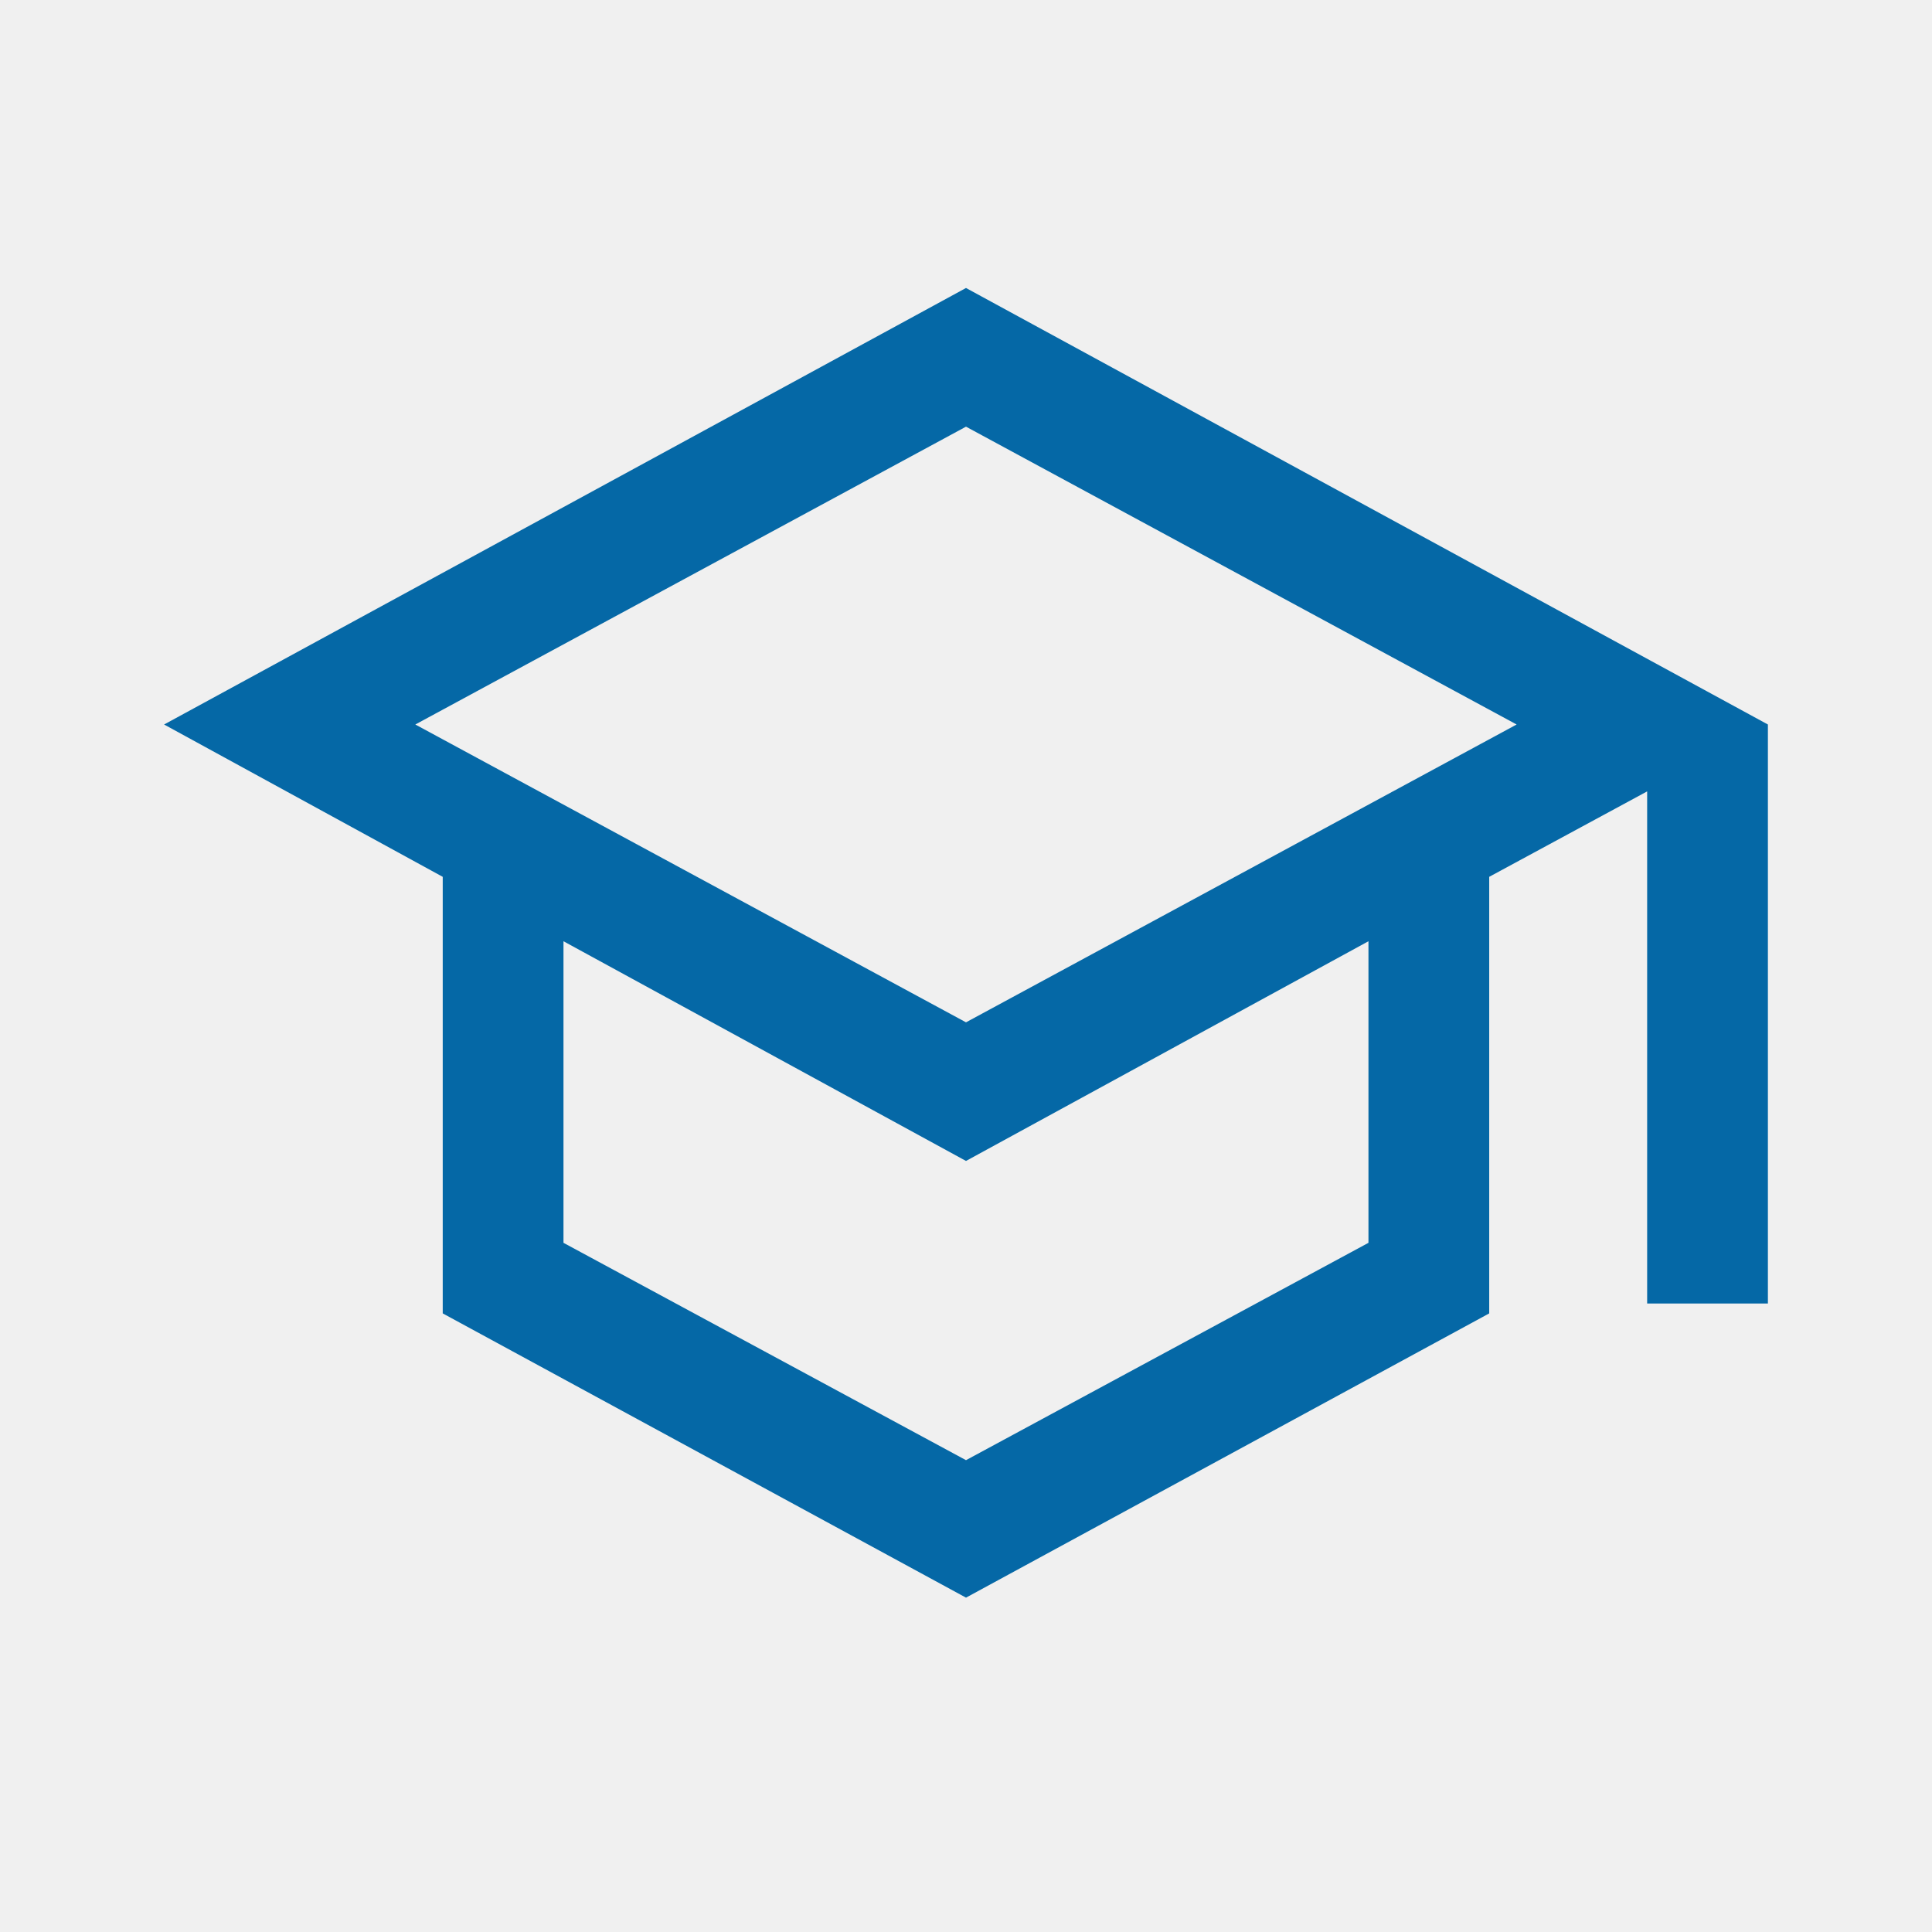
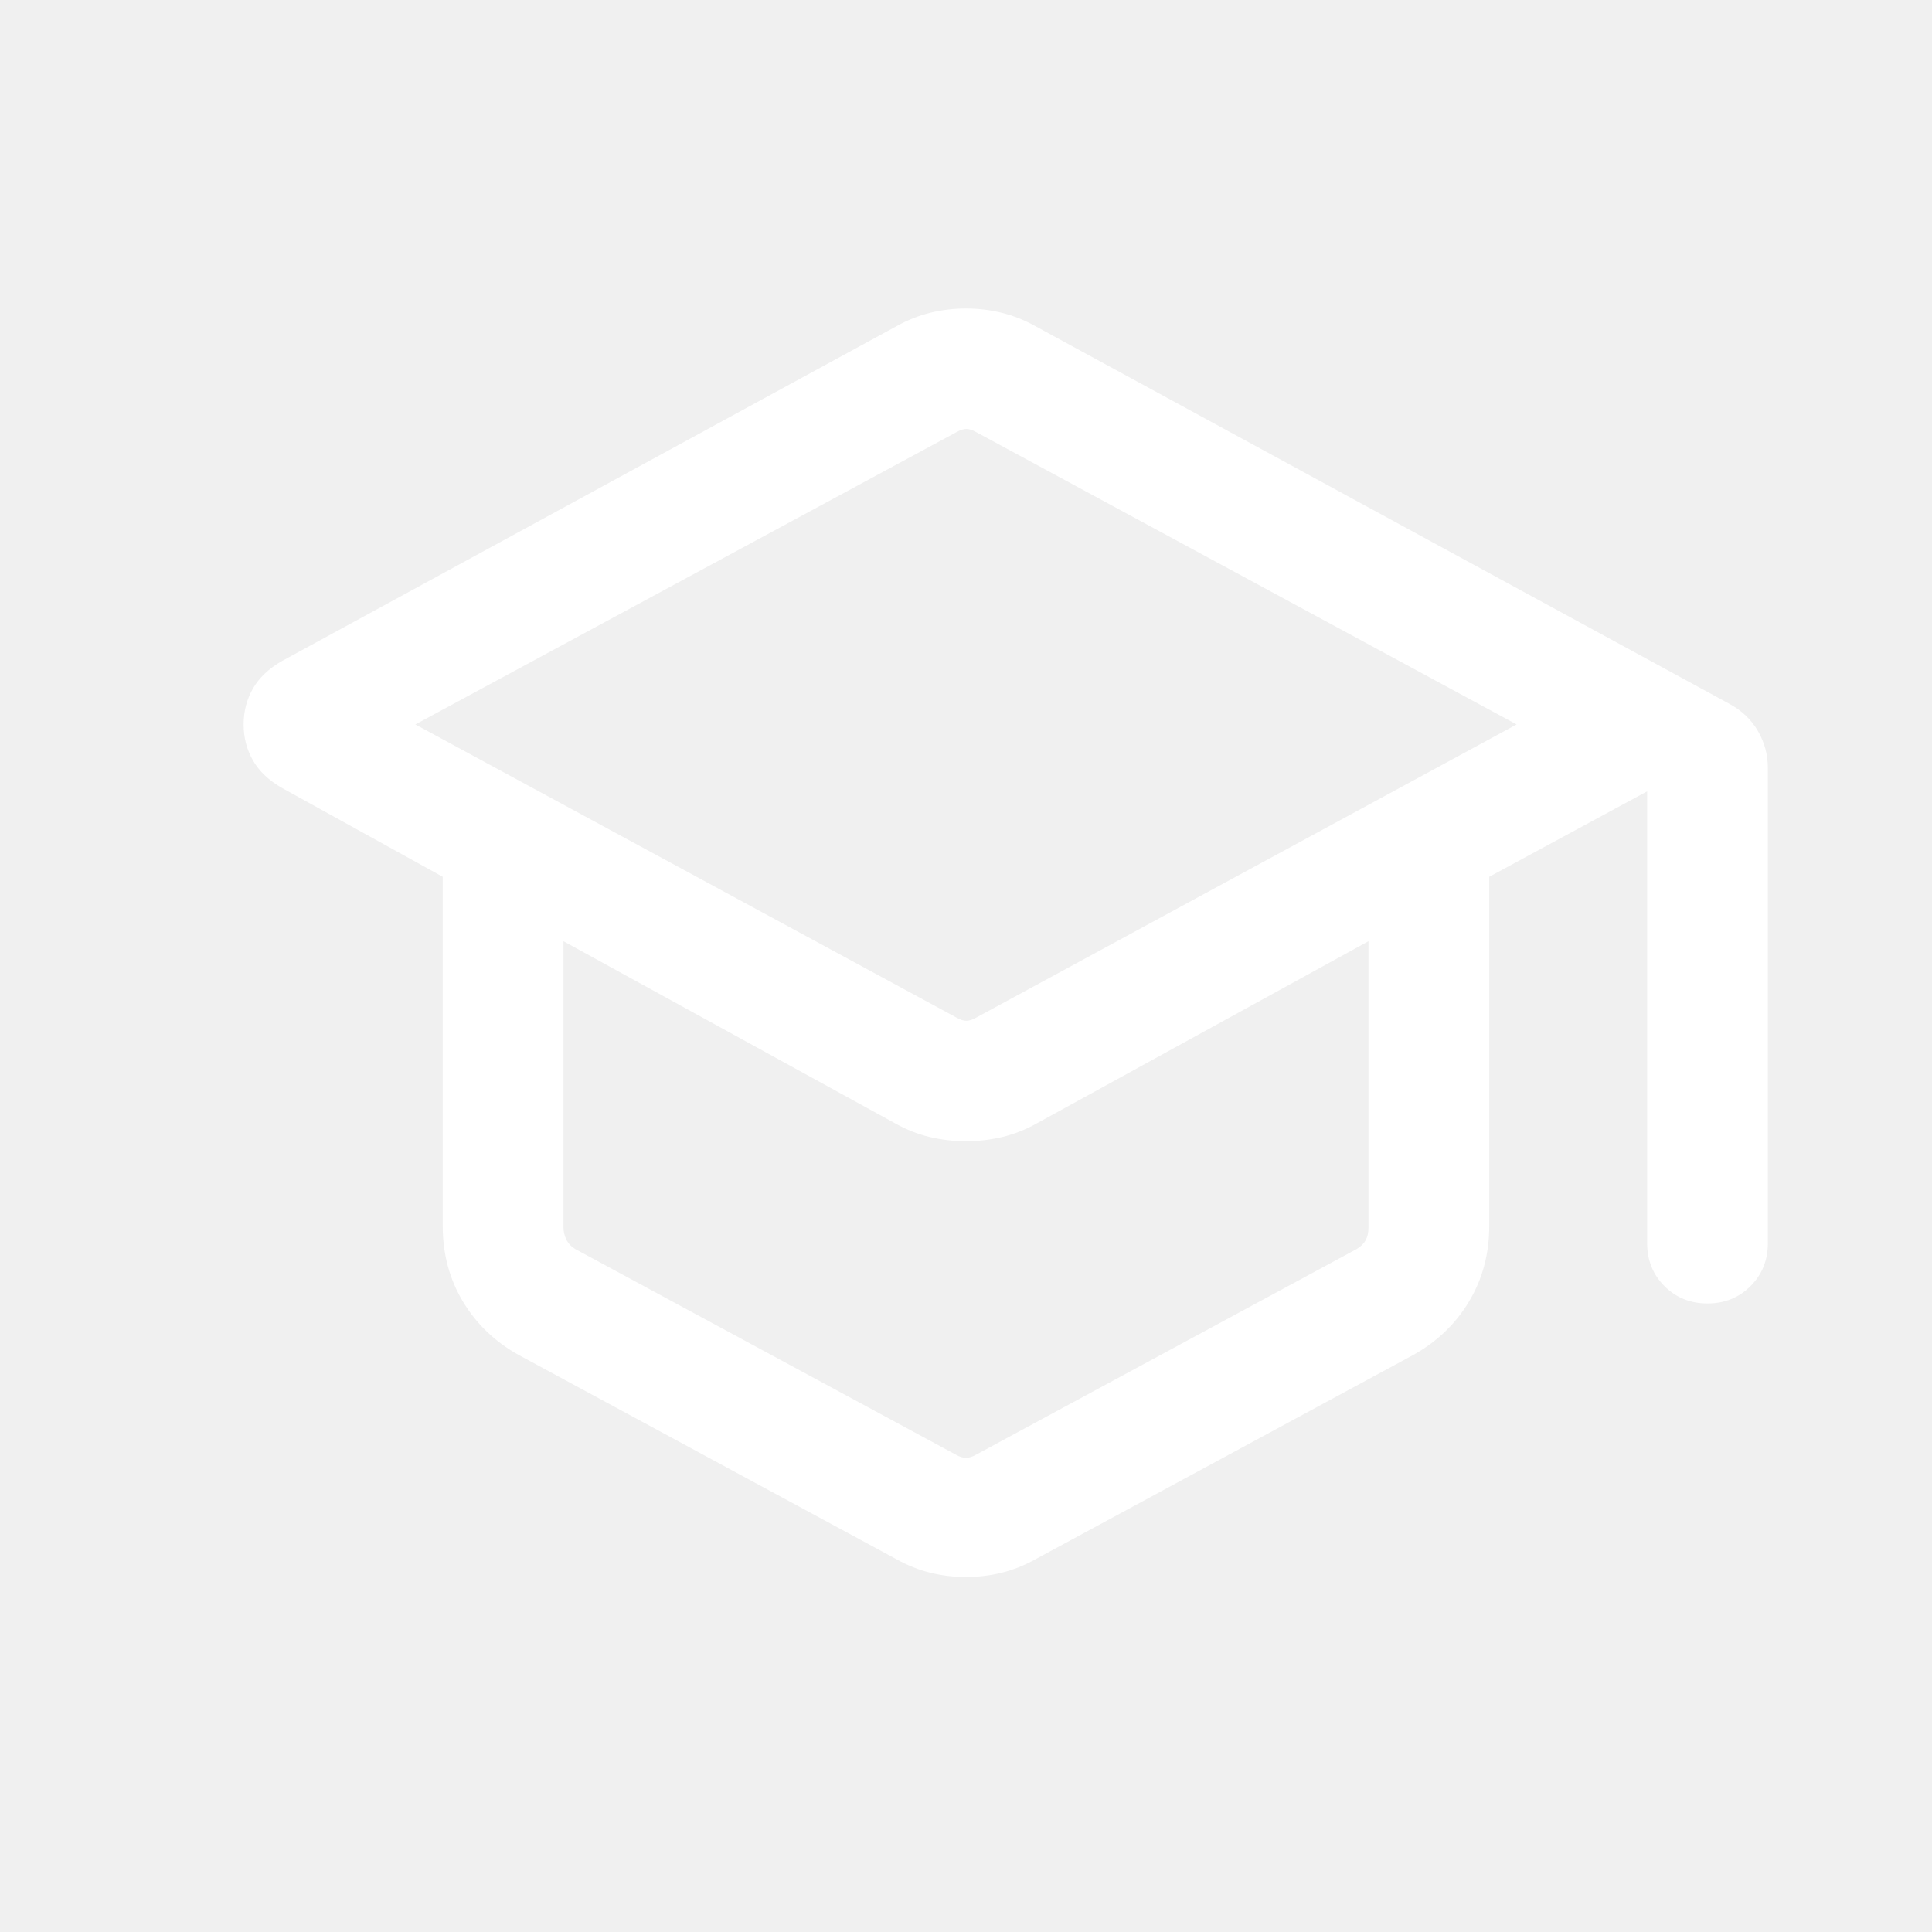
- <svg xmlns="http://www.w3.org/2000/svg" width="32" height="32" viewBox="0 0 32 32" fill="none">
-   <mask id="mask0_4905_11711" style="mask-type:alpha" maskUnits="userSpaceOnUse" x="0" y="0" width="32" height="32">
-     <rect width="32" height="32" fill="#D9D9D9" />
+ <svg xmlns="http://www.w3.org/2000/svg" width="40" height="40" viewBox="0 0 40 40" fill="none">
+   <mask id="mask0_3163_3962" style="mask-type:alpha" maskUnits="userSpaceOnUse" x="0" y="0" width="40" height="40">
+     <rect width="40" height="40" fill="#D9D9D9" />
  </mask>
-   <g mask="url(#mask0_4905_11711)">
-     <path d="M16 26.462L7.333 21.754V14.523L2.718 12L16 4.77L29.282 12V21.59H27.282V13.108L24.666 14.523V21.754L16 26.462ZM16 16.933L25.12 12L16 7.067L6.879 12L16 16.933ZM16 24.185L22.666 20.585V15.59L16 19.229L9.333 15.59V20.585L16 24.185Z" fill="#0568A6" />
+   <g mask="url(#mask0_3163_3962)">
+     <path d="M10.74 28.054C10.248 27.78 9.863 27.412 9.584 26.947C9.306 26.483 9.166 25.962 9.166 25.384V18.153L5.839 16.314C5.566 16.158 5.365 15.968 5.237 15.744C5.109 15.521 5.044 15.273 5.044 14.999C5.044 14.726 5.109 14.478 5.237 14.255C5.365 14.031 5.566 13.841 5.839 13.685L18.564 6.752C18.79 6.626 19.023 6.534 19.262 6.475C19.502 6.417 19.747 6.387 19.999 6.387C20.251 6.387 20.497 6.417 20.736 6.475C20.976 6.534 21.209 6.626 21.435 6.752L35.807 14.573C36.063 14.712 36.26 14.9 36.397 15.137C36.534 15.374 36.602 15.629 36.602 15.903V25.737C36.602 26.091 36.482 26.388 36.242 26.628C36.003 26.867 35.706 26.987 35.352 26.987C34.997 26.987 34.7 26.867 34.461 26.628C34.222 26.388 34.102 26.091 34.102 25.737V16.384L30.833 18.153V25.384C30.833 25.962 30.693 26.483 30.414 26.947C30.136 27.412 29.75 27.78 29.259 28.054L21.439 32.282C21.21 32.41 20.976 32.503 20.736 32.562C20.497 32.621 20.251 32.65 19.999 32.65C19.747 32.65 19.502 32.621 19.262 32.562C19.023 32.503 18.789 32.41 18.56 32.282L10.74 28.054ZM19.807 21.07C19.882 21.113 19.949 21.134 20.007 21.134C20.066 21.134 20.133 21.113 20.208 21.07L31.4 14.999L20.208 8.945C20.133 8.902 20.066 8.881 20.007 8.881C19.949 8.881 19.882 8.902 19.807 8.945L8.599 14.999L19.807 21.07ZM19.791 30.118C19.866 30.161 19.935 30.182 19.999 30.182C20.064 30.182 20.133 30.161 20.208 30.118L28.092 25.858C28.178 25.805 28.239 25.744 28.276 25.674C28.314 25.605 28.333 25.517 28.333 25.41V19.487L21.464 23.259C21.235 23.387 20.998 23.481 20.753 23.54C20.507 23.598 20.256 23.628 19.999 23.628C19.743 23.628 19.492 23.598 19.246 23.54C19 23.481 18.764 23.387 18.535 23.259L11.666 19.487V25.41C11.666 25.495 11.685 25.578 11.722 25.658C11.76 25.738 11.821 25.805 11.906 25.858L19.791 30.118Z" fill="white" />
  </g>
</svg>
